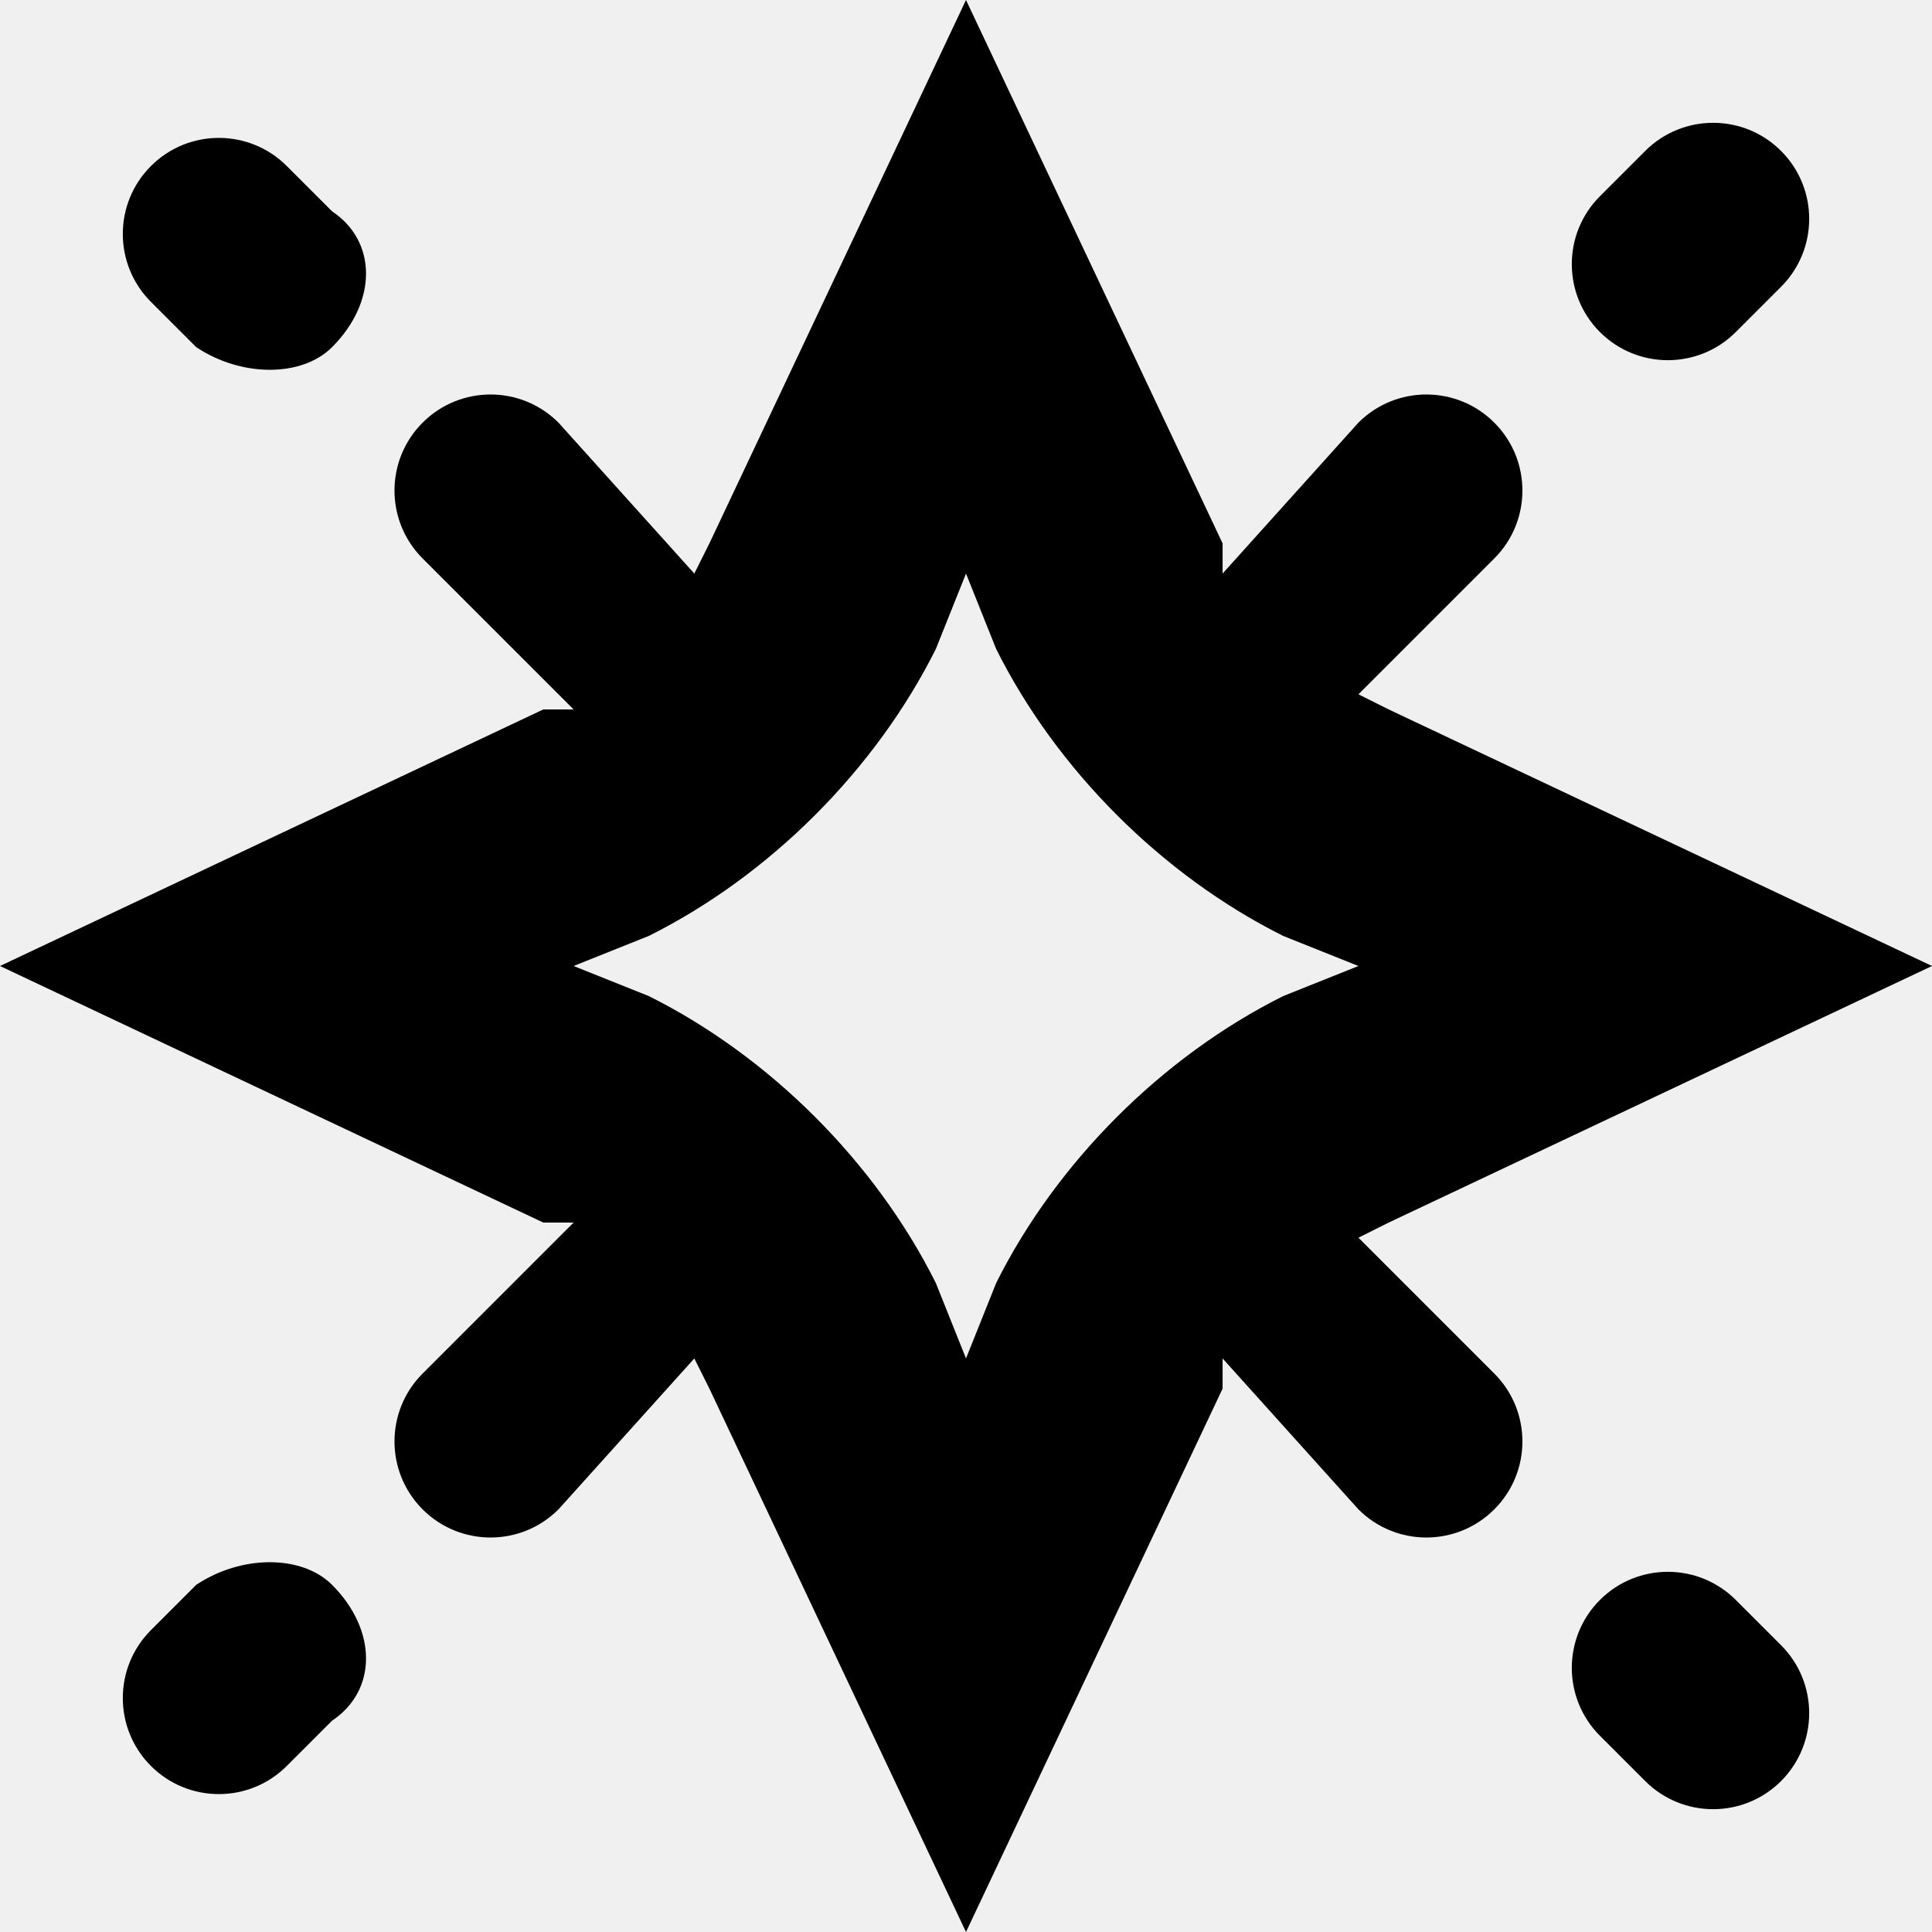
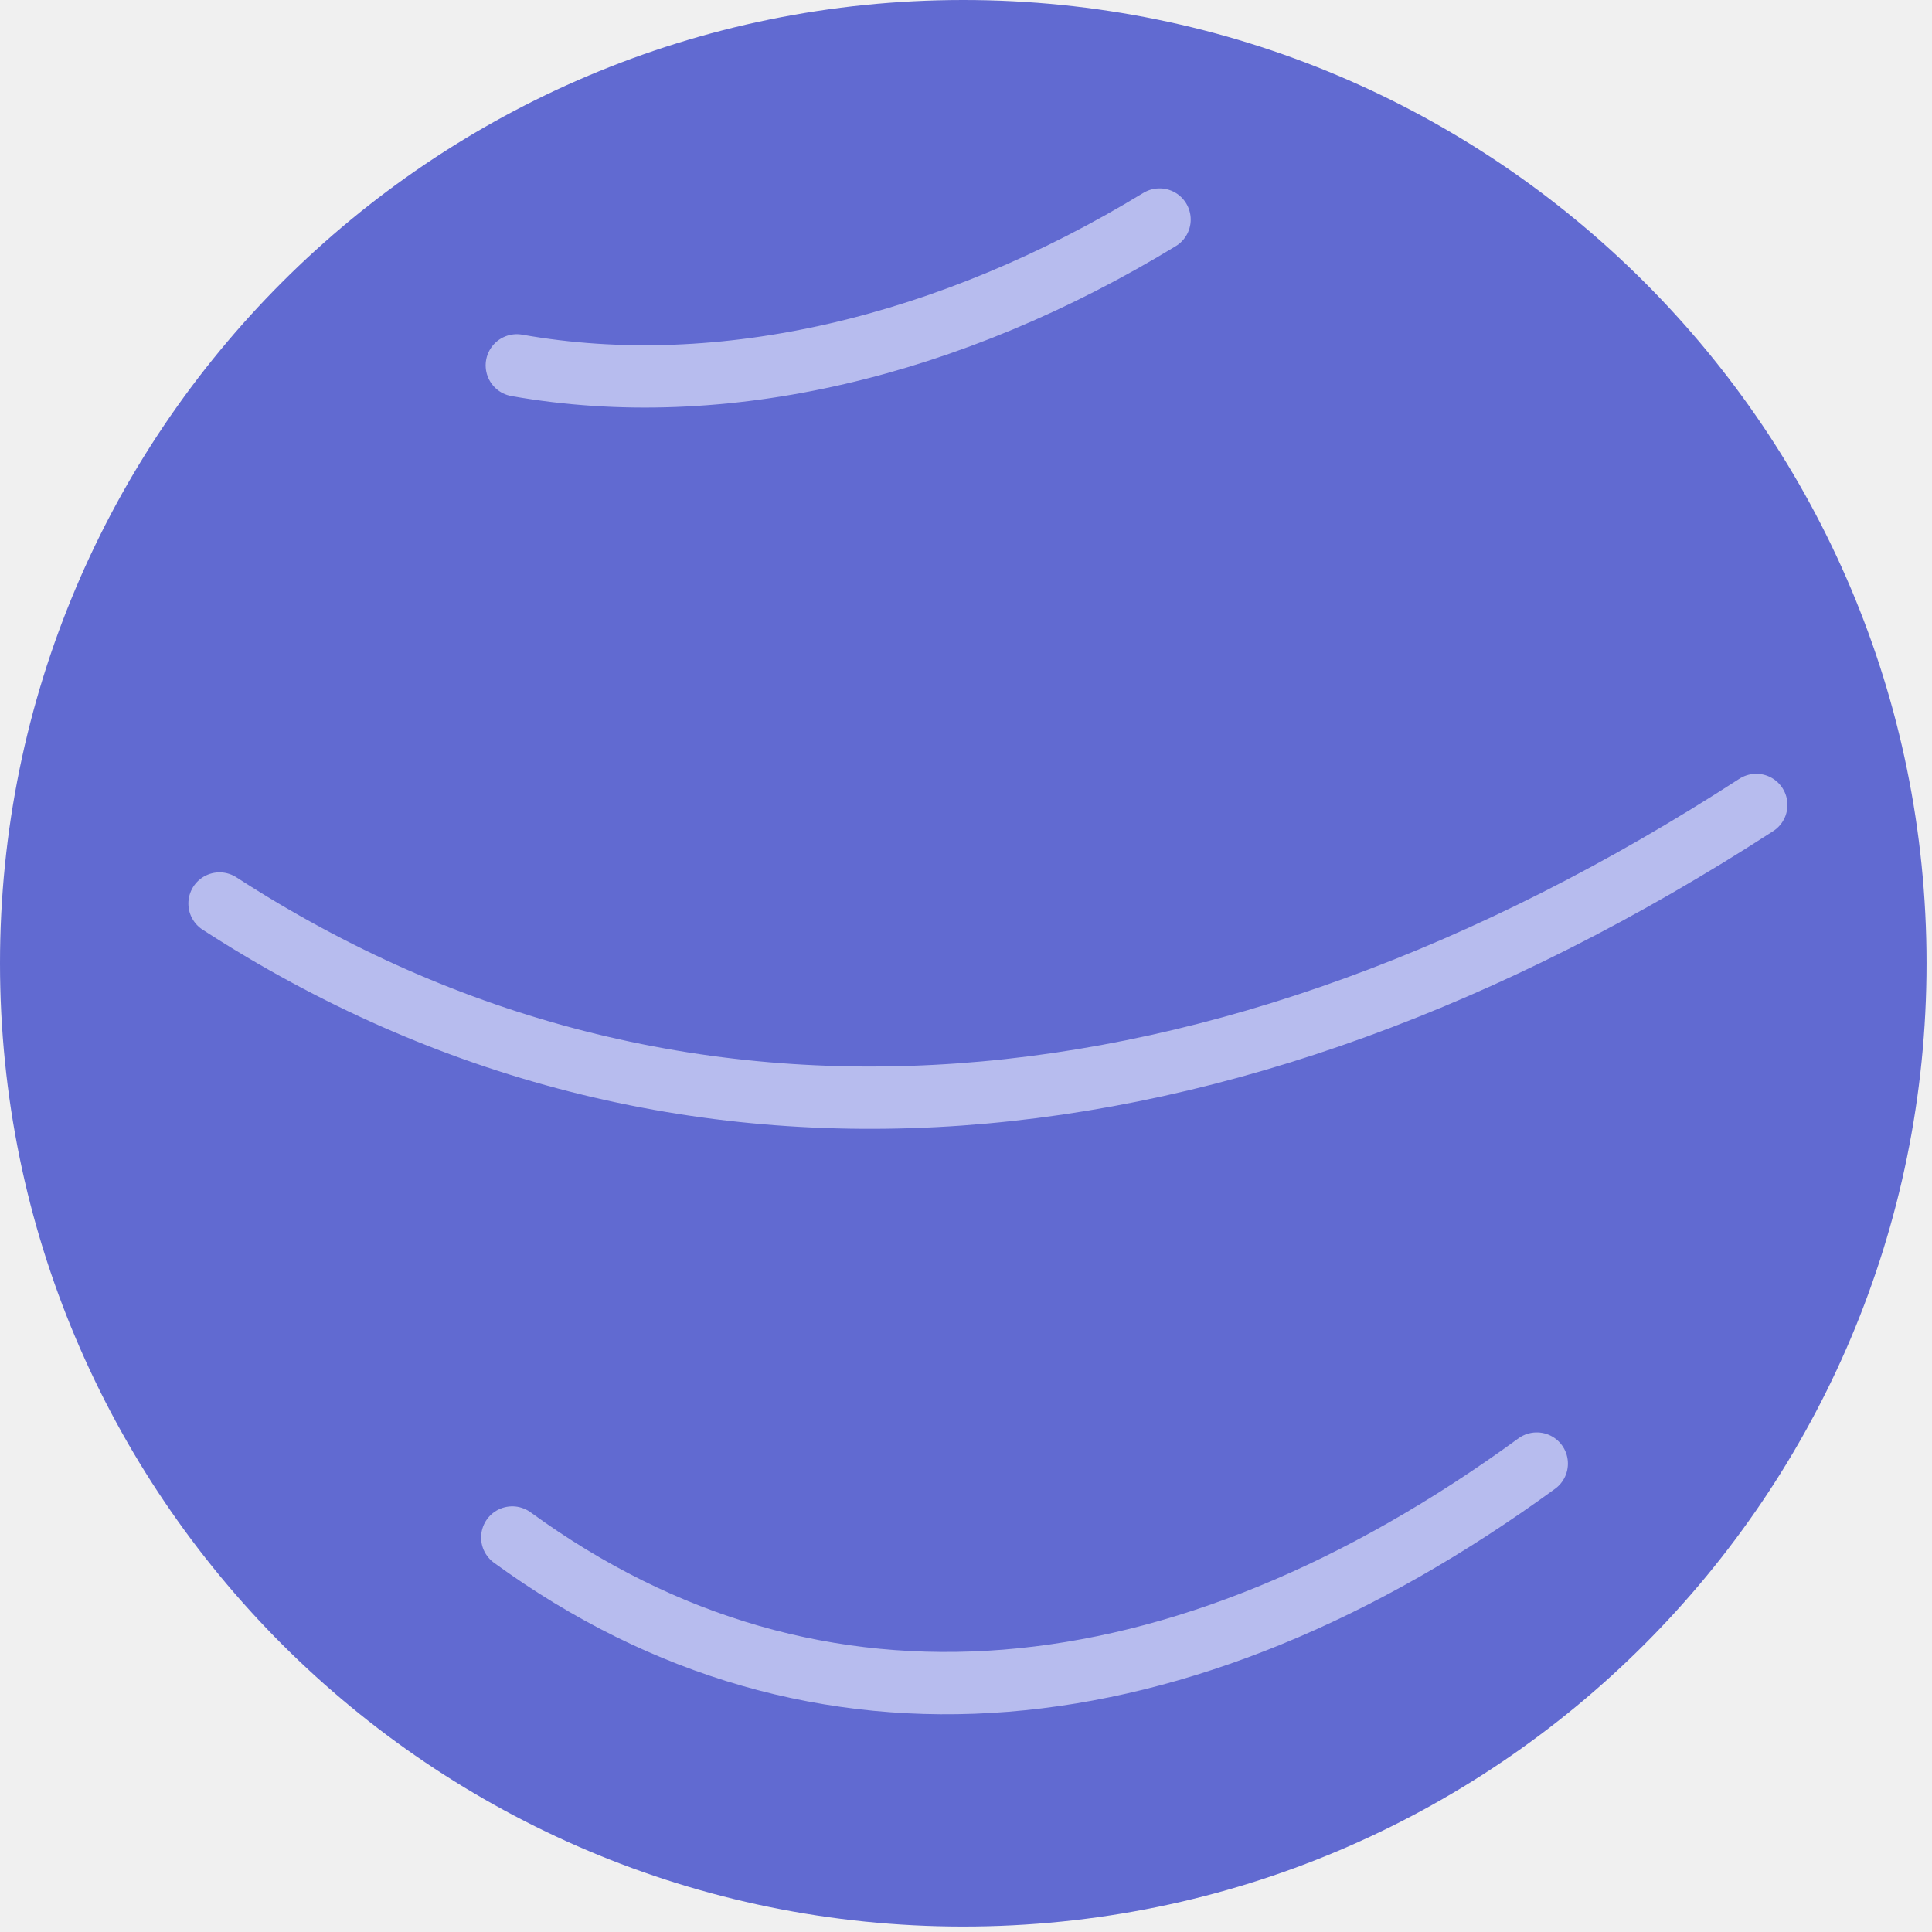
- <svg xmlns="http://www.w3.org/2000/svg" viewBox="0 0 128 128">
-   <path fill-rule="evenodd" d="M81 36 64 0 47 36l-1 2-9-10a6 6 0 0 0-9 9l10 10h-2L0 64l36 17h2L28 91a6 6 0 1 0 9 9l9-10 1 2 17 36 17-36v-2l9 10a6 6 0 1 0 9-9l-9-9 2-1 36-17-36-17-2-1 9-9a6 6 0 1 0-9-9l-9 10v-2Zm-17 2-2 5c-4 8-11 15-19 19l-5 2 5 2c8 4 15 11 19 19l2 5 2-5c4-8 11-15 19-19l5-2-5-2c-8-4-15-11-19-19l-2-5Z" clip-rule="evenodd" />
-   <path d="M118 19a6 6 0 0 0-9-9l-3 3a6 6 0 1 0 9 9l3-3Zm-96 4c-2 2-6 2-9 0l-3-3a6 6 0 1 1 9-9l3 3c3 2 3 6 0 9Zm0 82c-2-2-6-2-9 0l-3 3a6 6 0 1 0 9 9l3-3c3-2 3-6 0-9Zm96 4a6 6 0 0 1-9 9l-3-3a6 6 0 1 1 9-9l3 3Z" />
-   <style>path{fill:#000}@media (prefers-color-scheme:dark){path{fill:#fff}}</style>
+ <svg xmlns="http://www.w3.org/2000/svg" width="62" height="62" viewBox="0 0 62 62" fill="none">
+   <path d="M30.912 61.825C47.985 61.825 61.825 47.985 61.825 30.912C61.825 13.84 47.985 0 30.912 0C13.84 0 0 13.84 0 30.912C0 47.985 13.84 61.825 30.912 61.825Z" fill="#616AD1" />
+   <path opacity="0.8" d="M7.045 28.995C21.694 38.484 39.272 36.903 56.361 25.832" stroke="#CDD1F5" stroke-width="2" stroke-linecap="round" />
+   <path opacity="0.8" d="M16.439 49.34C26.204 56.457 37.923 55.271 49.316 46.968" stroke="#CDD1F5" stroke-width="2" stroke-linecap="round" />
+   <path opacity="0.8" d="M16.585 11.725C23.193 12.898 30.523 11.118 37.211 7.045" stroke="#CDD1F5" stroke-width="2" stroke-linecap="round" />
</svg>
